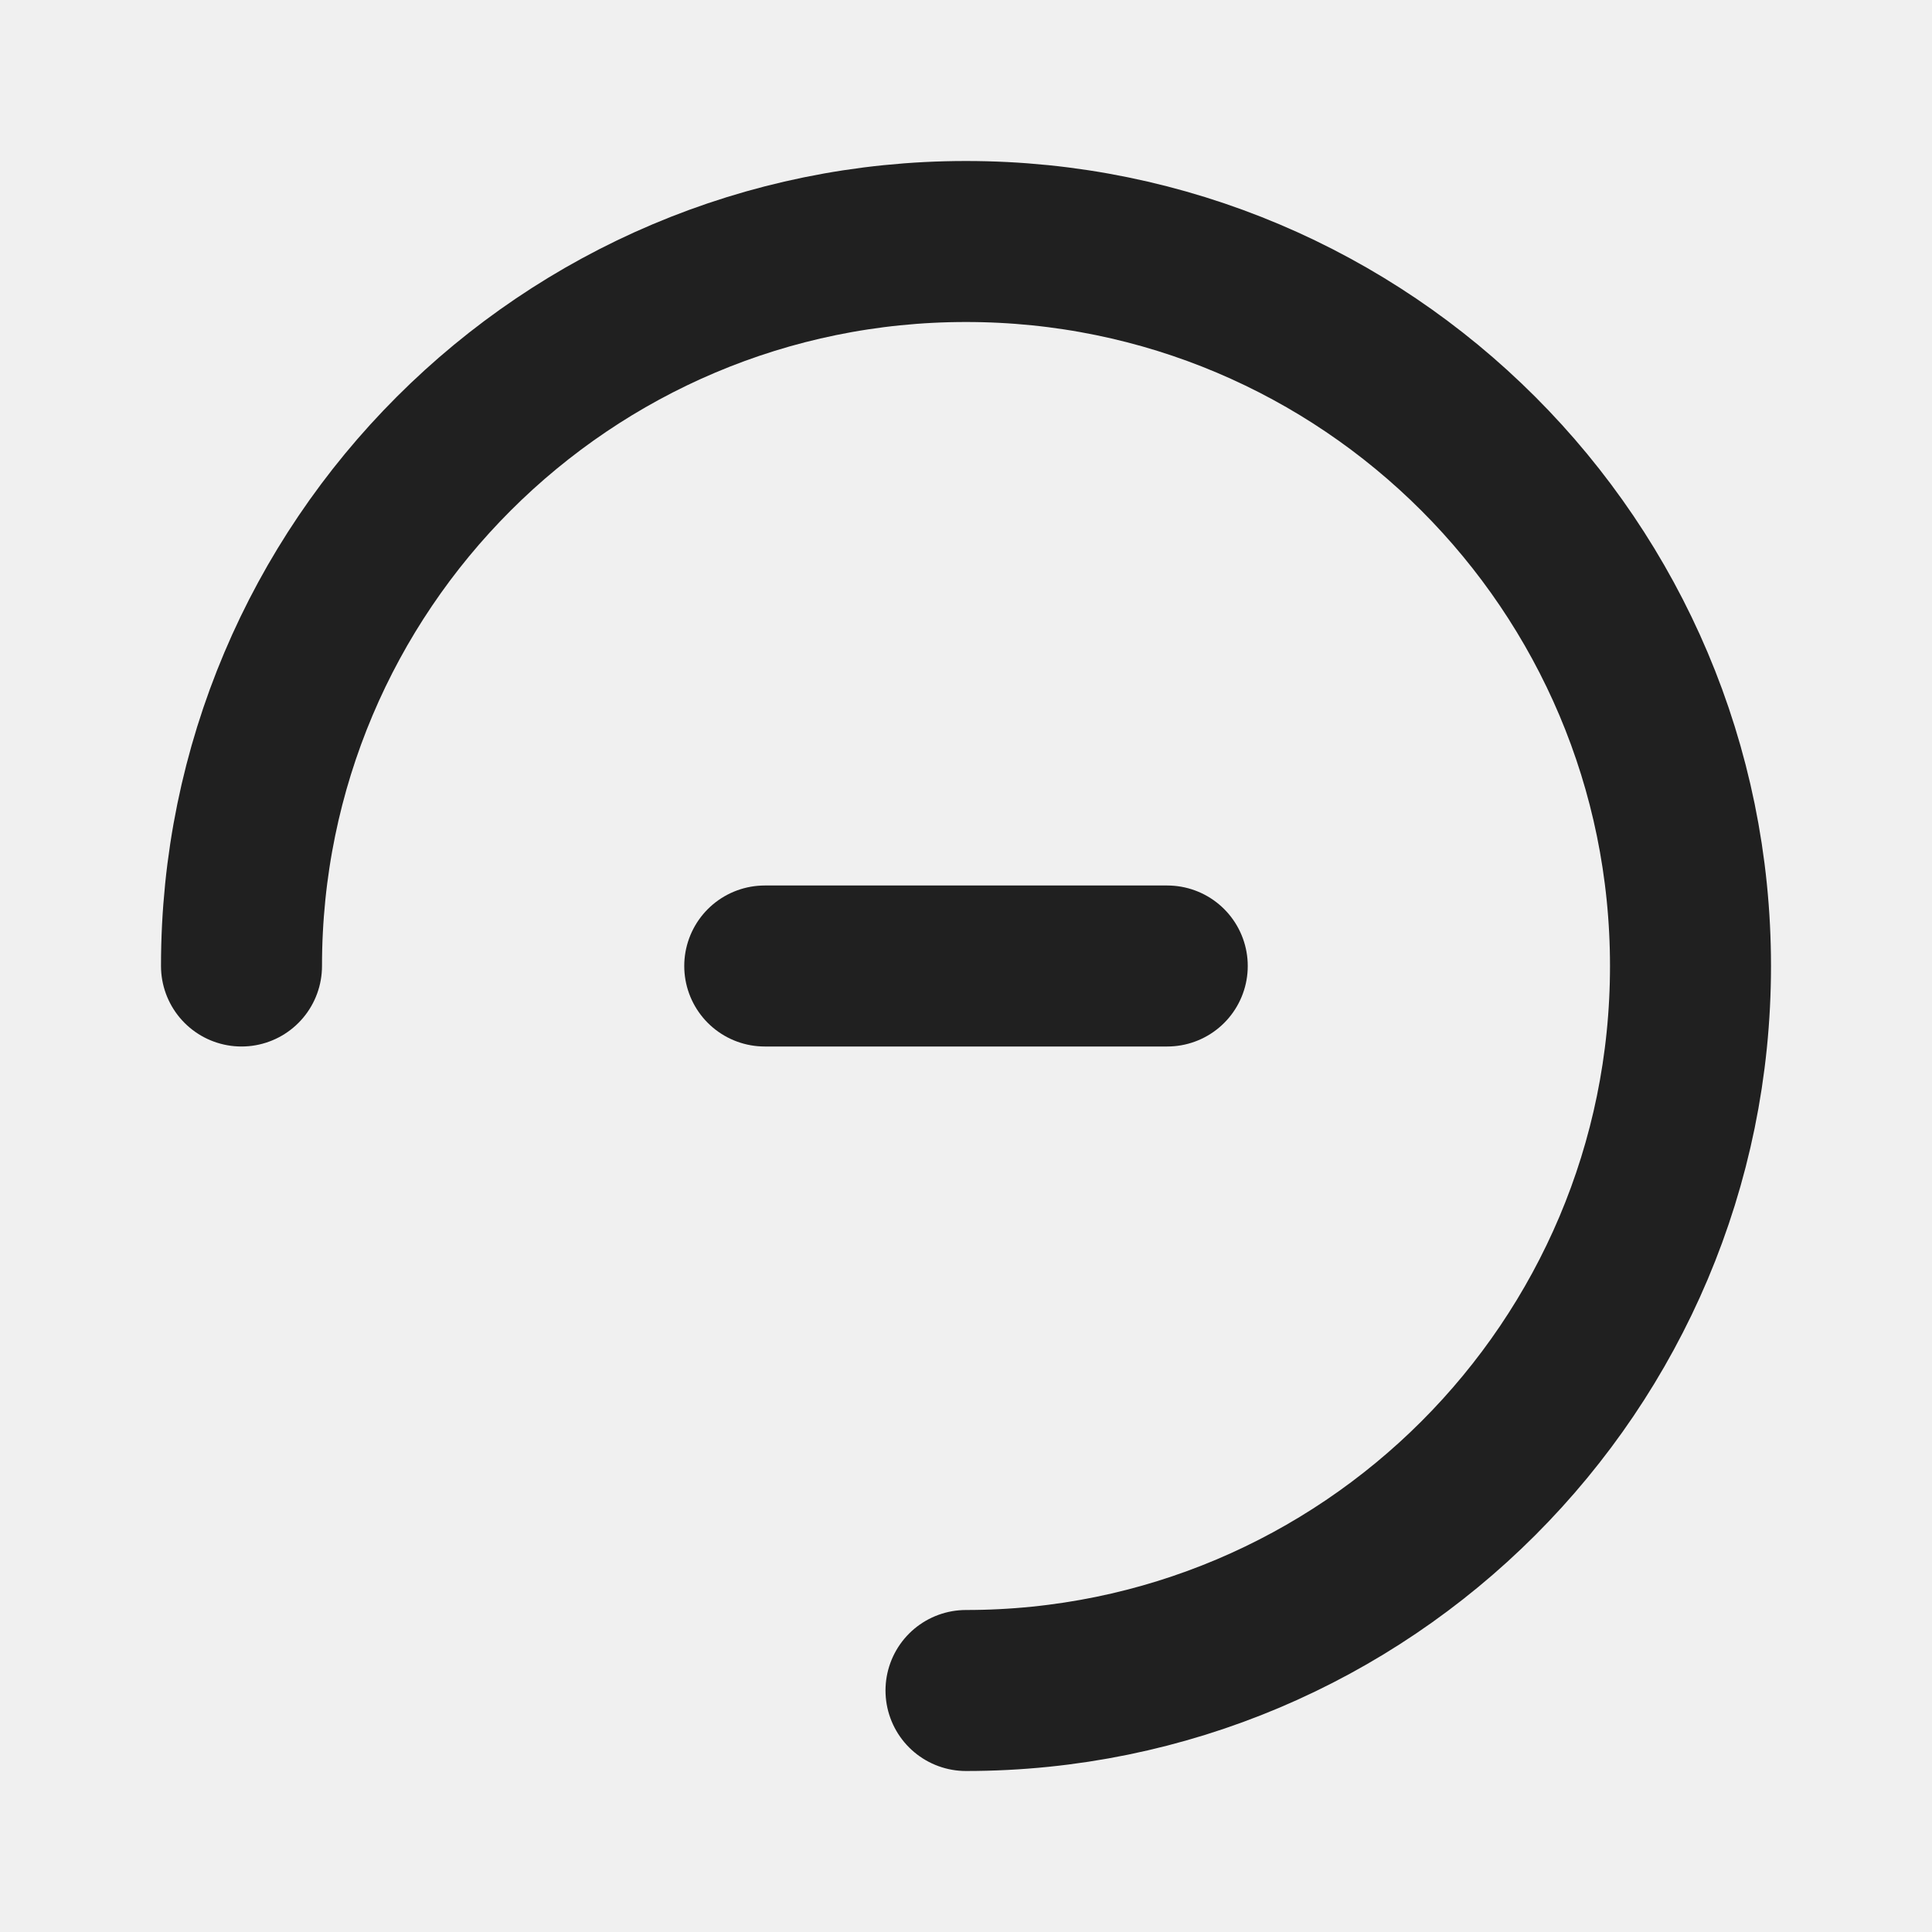
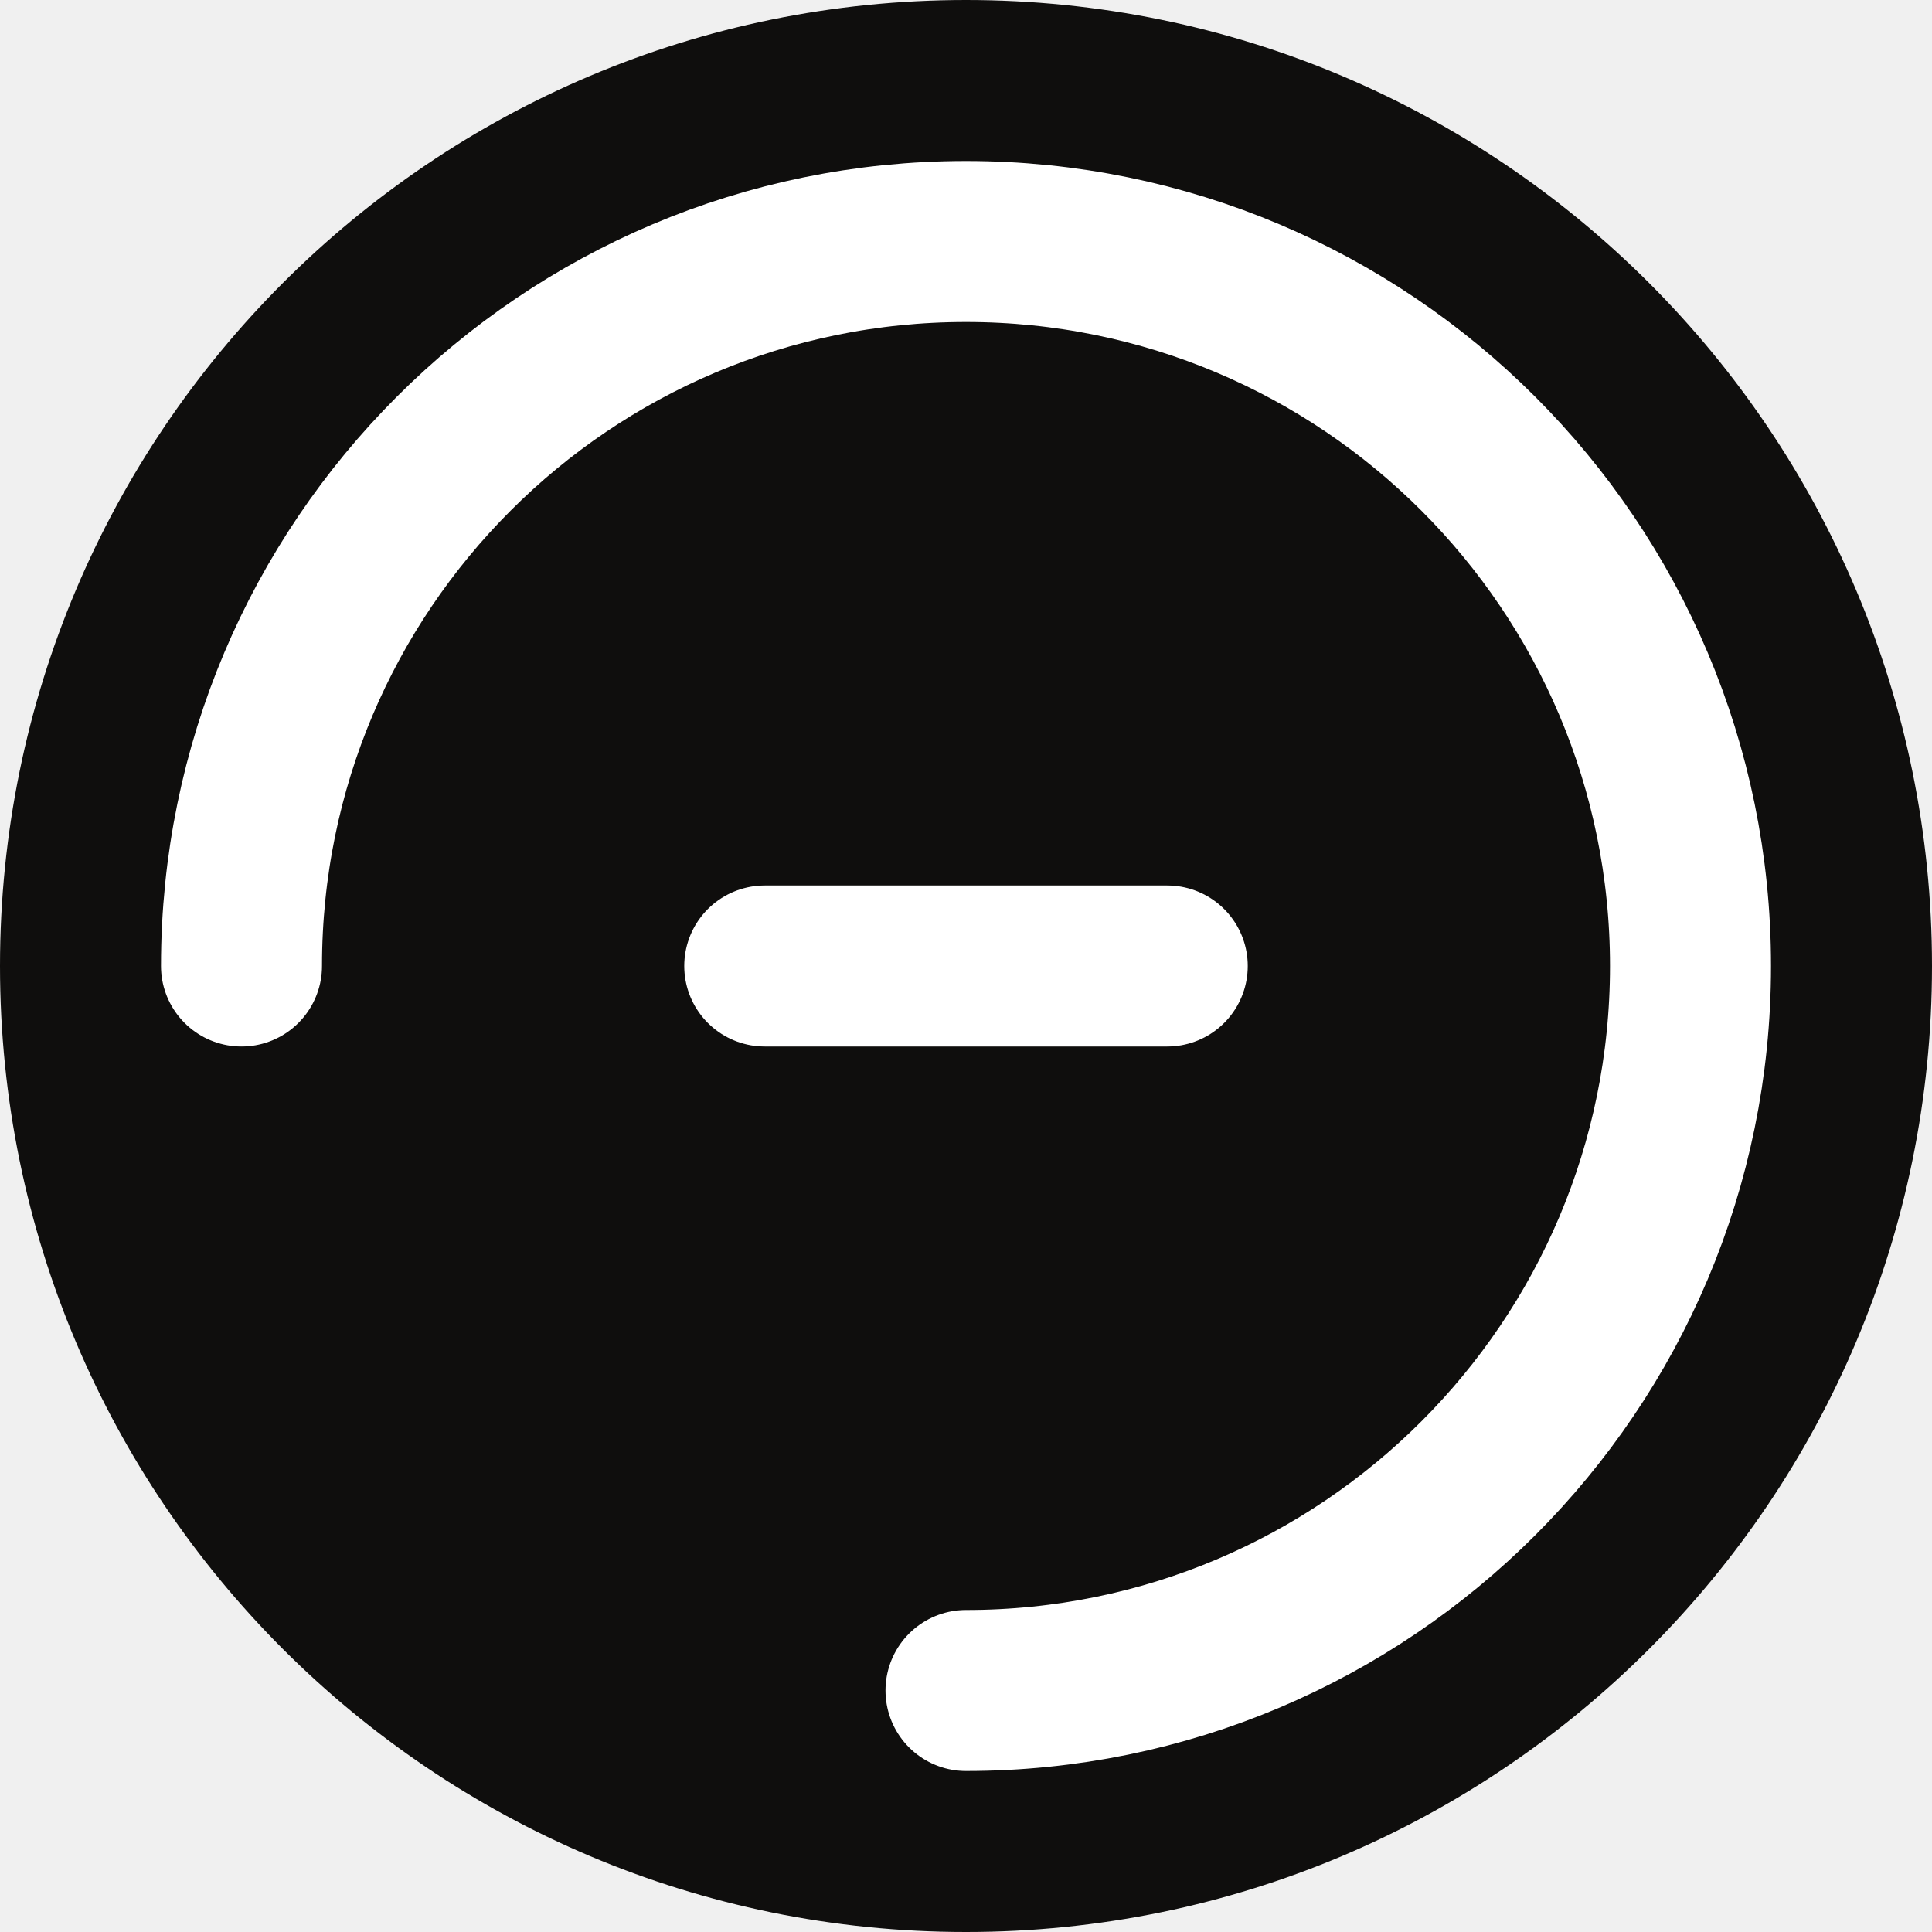
<svg xmlns="http://www.w3.org/2000/svg" viewBox="0 0 24 24">
-   <style>path{fill:none;stroke:#202020;stroke-width:2;stroke-linecap:round}@media (prefers-color-scheme:dark){path{stroke:#eee}}</style>
-   <path d="M3 12A9 9 0 1 1 12 21" />
-   <path d="M9.5 12H14.5" />
+   <circle cx="12" cy="12" r="12" fill="#0f0e0d" />
+   <path d="M3 12A9 9 0 1 1 12 21M9.5 12H14.5" fill="none" stroke="#fff" stroke-width="2" stroke-linecap="round" />
</svg>
